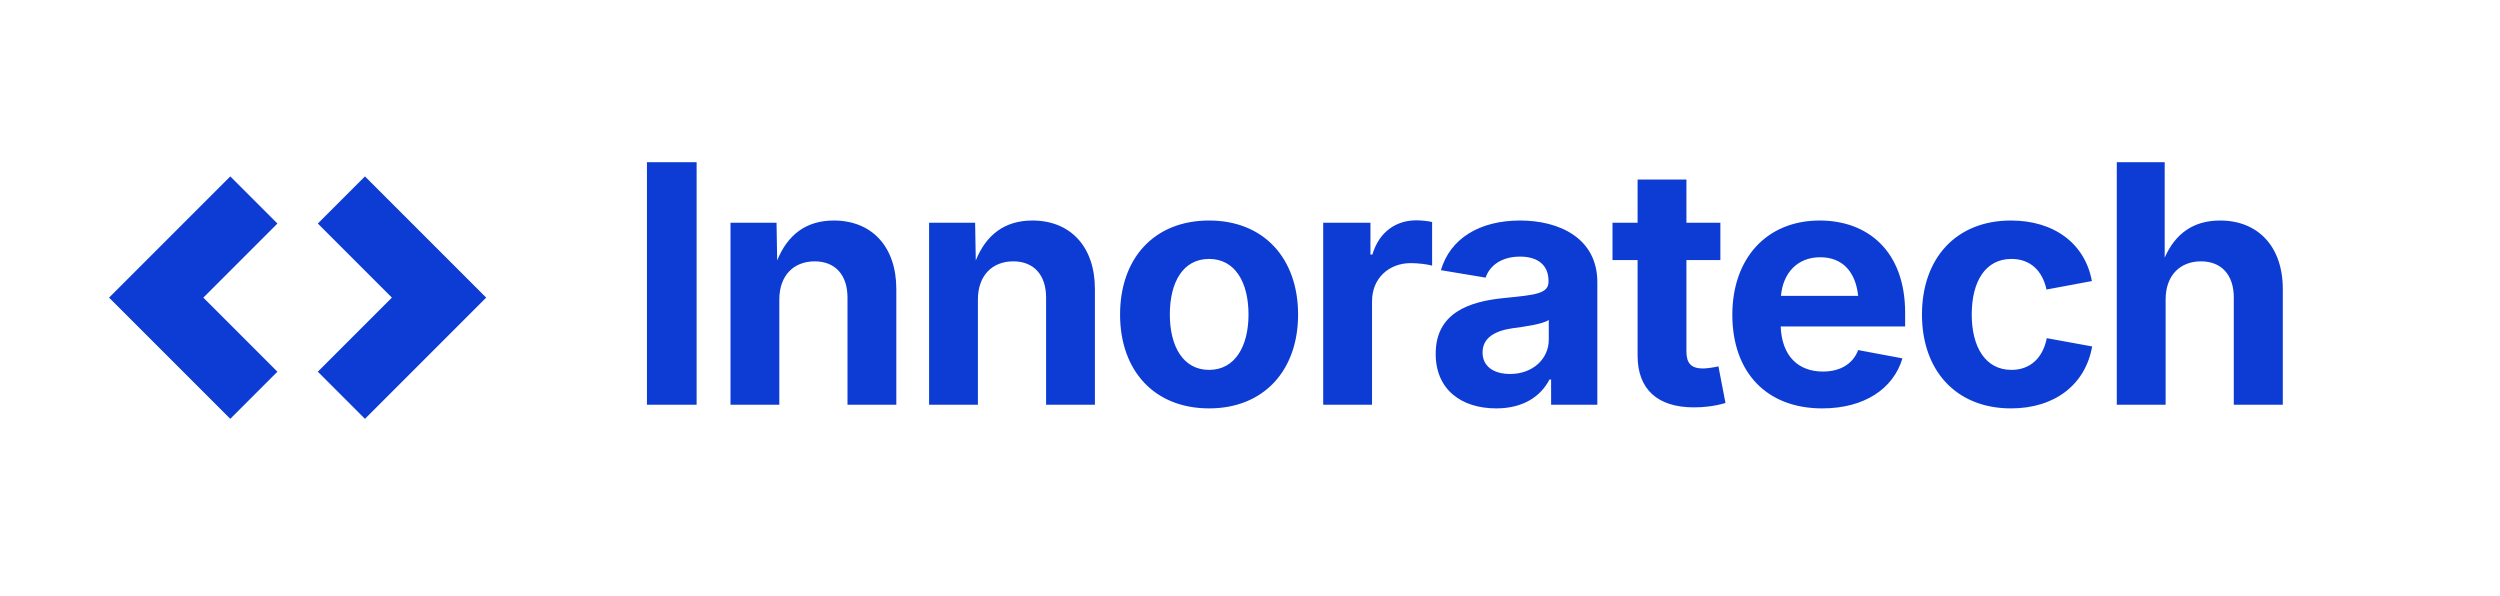
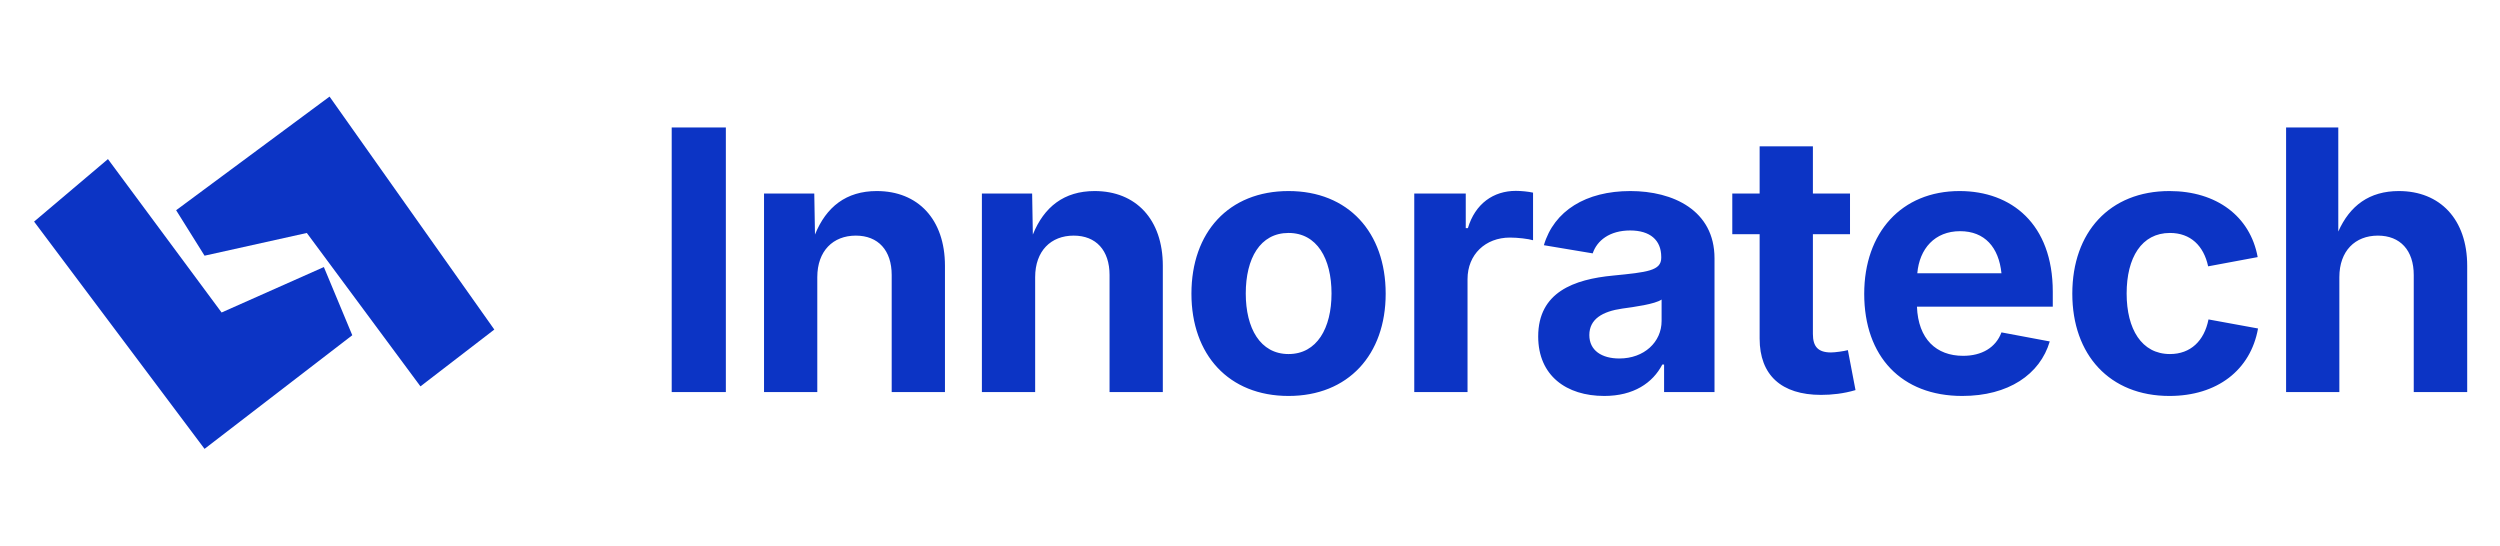
- <svg xmlns="http://www.w3.org/2000/svg" viewBox="0 0 420 100" fill="none">
-   <g transform="translate(10, 10) scale(0.8)">
-     <g transform="rotate(45 50 50)">
-       <path d="M42 22 H78 V58 H64 V36 H42 Z" fill="#0C3CD4" />
-       <path d="M58 78 H22 V42 H36 V64 H58 Z" fill="#0C3CD4" />
-     </g>
+ <svg xmlns="http://www.w3.org/2000/svg" viewBox="0 0 440 96" fill="none">
+   <g id="brand-mark">
+     <path d="M 58 17 L 87 58 L 74 68 L 54 41 L 36 45 L 31 37 Z" fill="#0C34C5" />
+     <path d="M 36 79 L 6 39 L 19 28 L 39 55 L 57 47 L 62 59 Z" fill="#0C34C5" />
  </g>
-   <text x="105" y="68" font-family="system-ui, -apple-system, BlinkMacSystemFont, 'Inter', 'Segoe UI', sans-serif" font-size="56" font-weight="700" fill="#0C3CD4" letter-spacing="-1.5">Innoratech</text>
+   <text x="114" y="69" font-family="Inter, system-ui, -apple-system, BlinkMacSystemFont, 'Segoe UI', Roboto, sans-serif" font-size="64" font-weight="700" fill="#0C34C5" letter-spacing="-1.5">Innoratech</text>
</svg>
